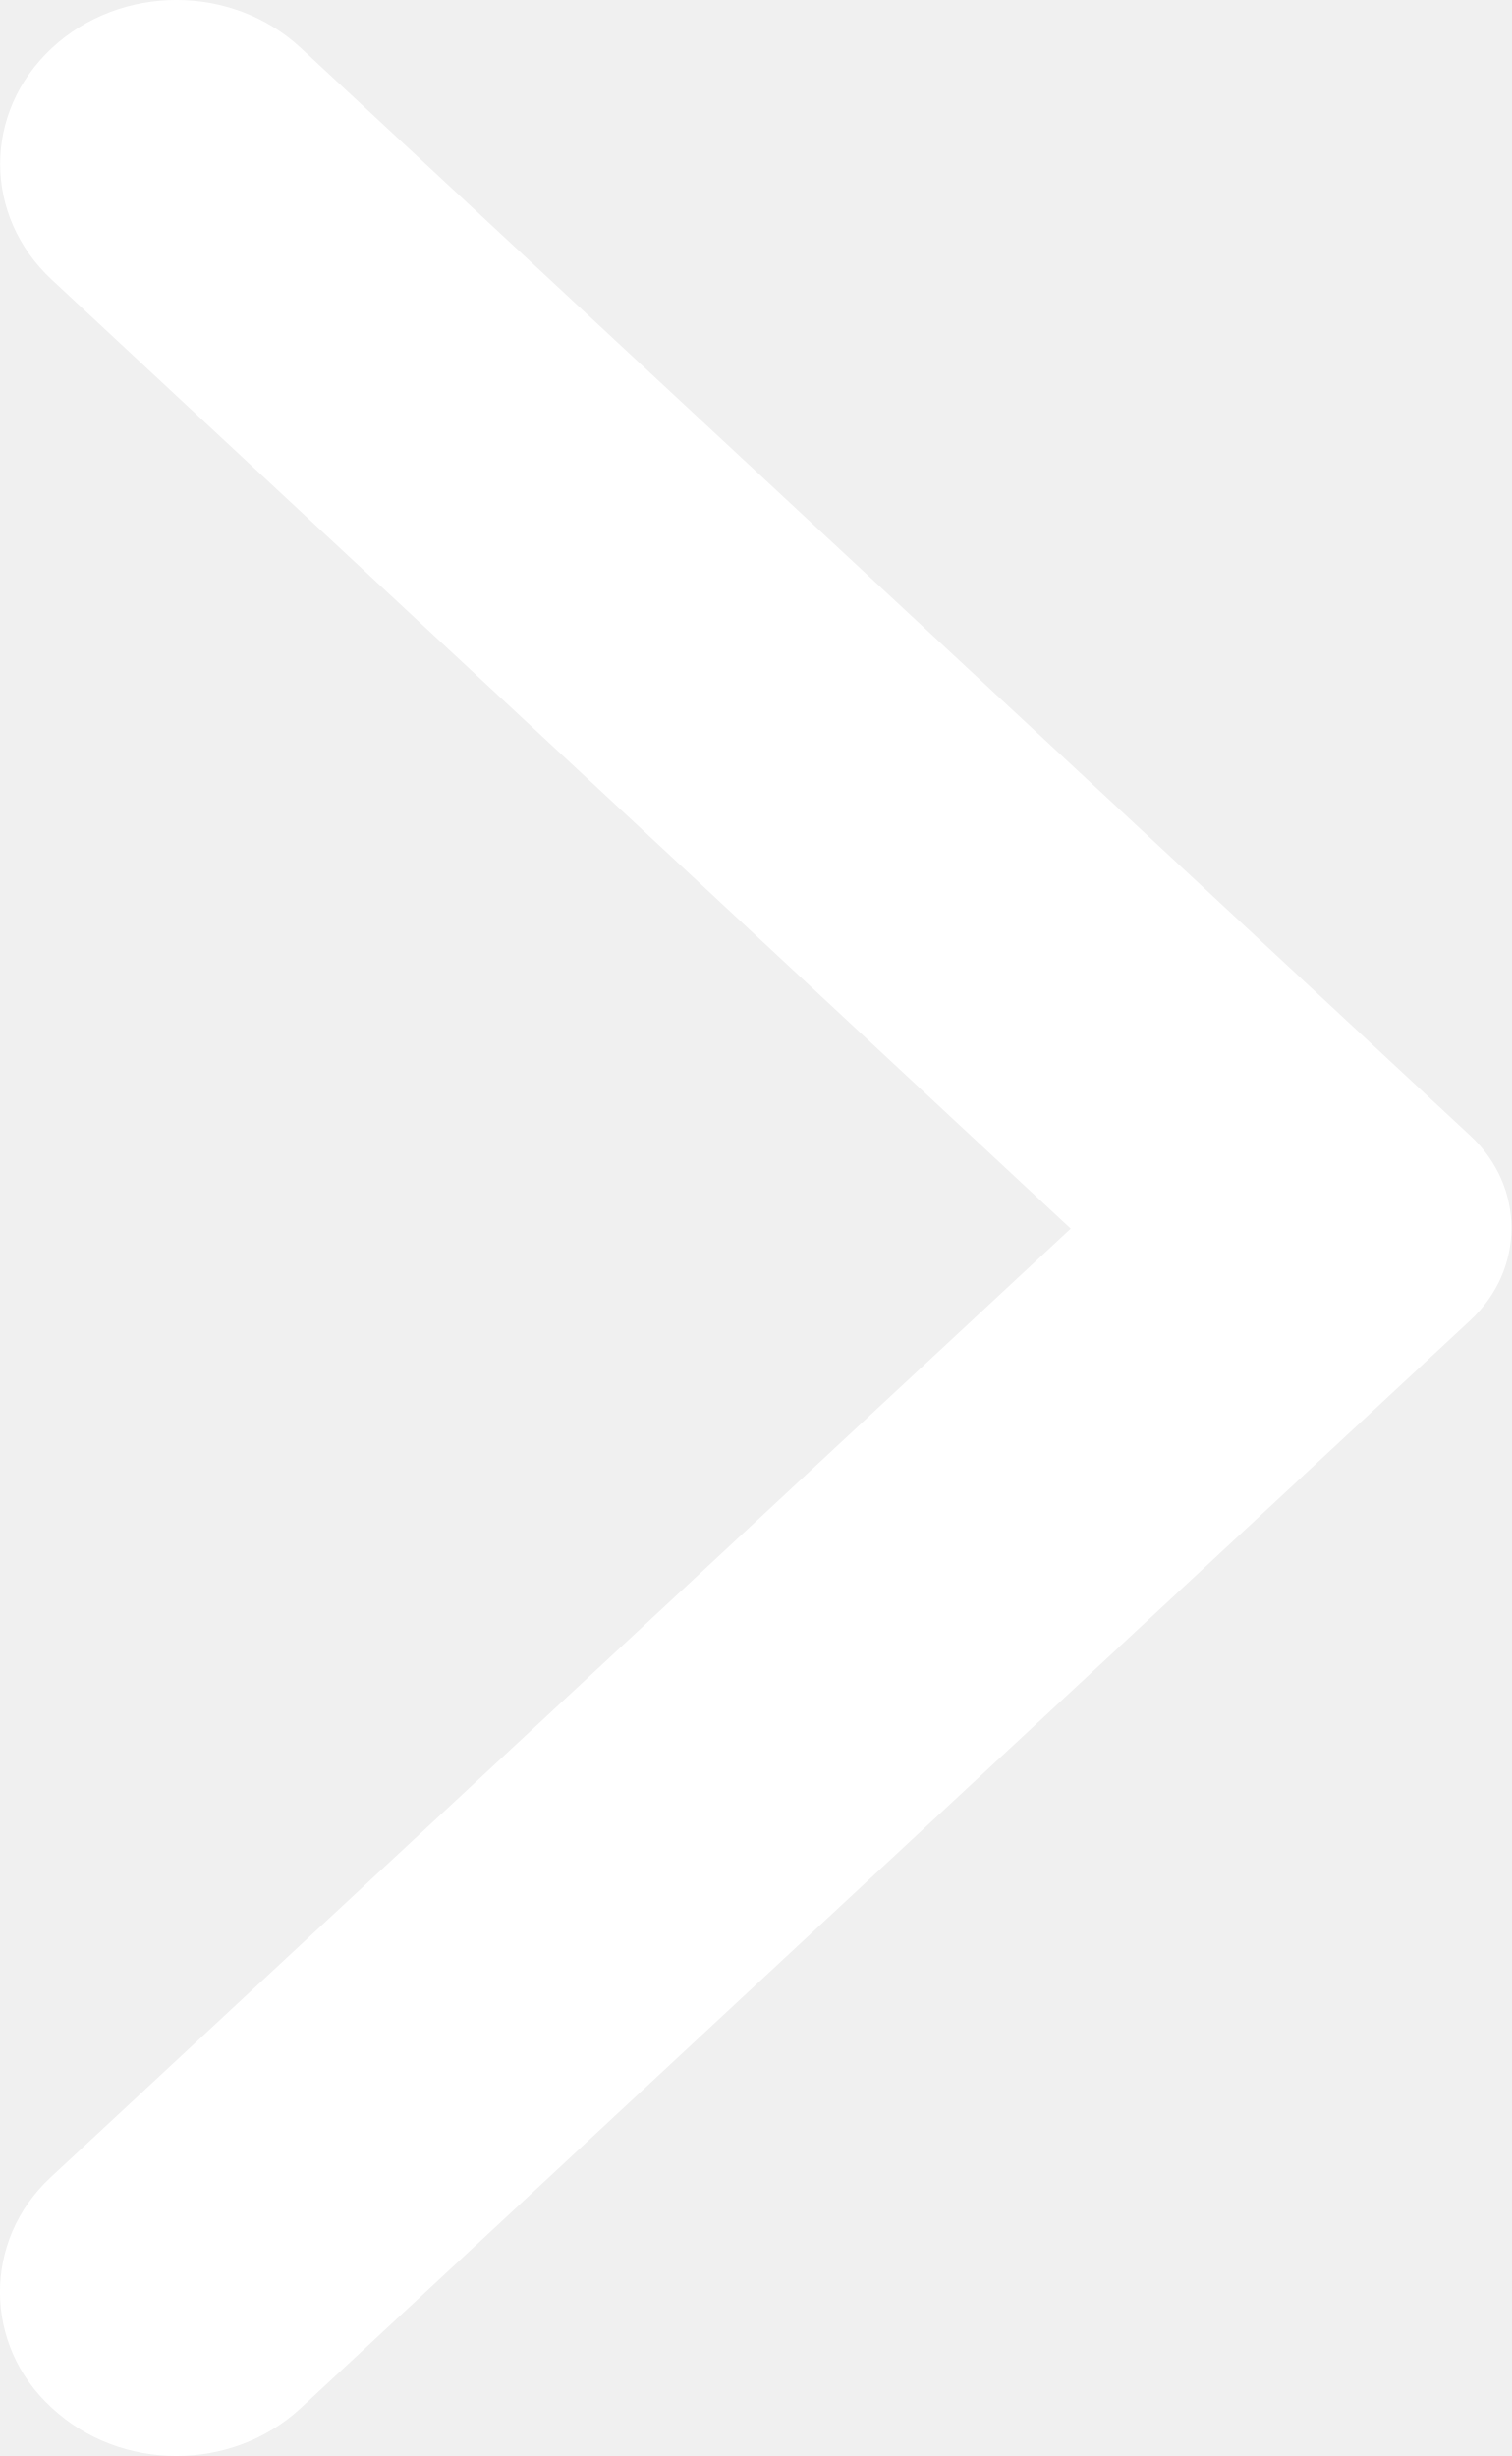
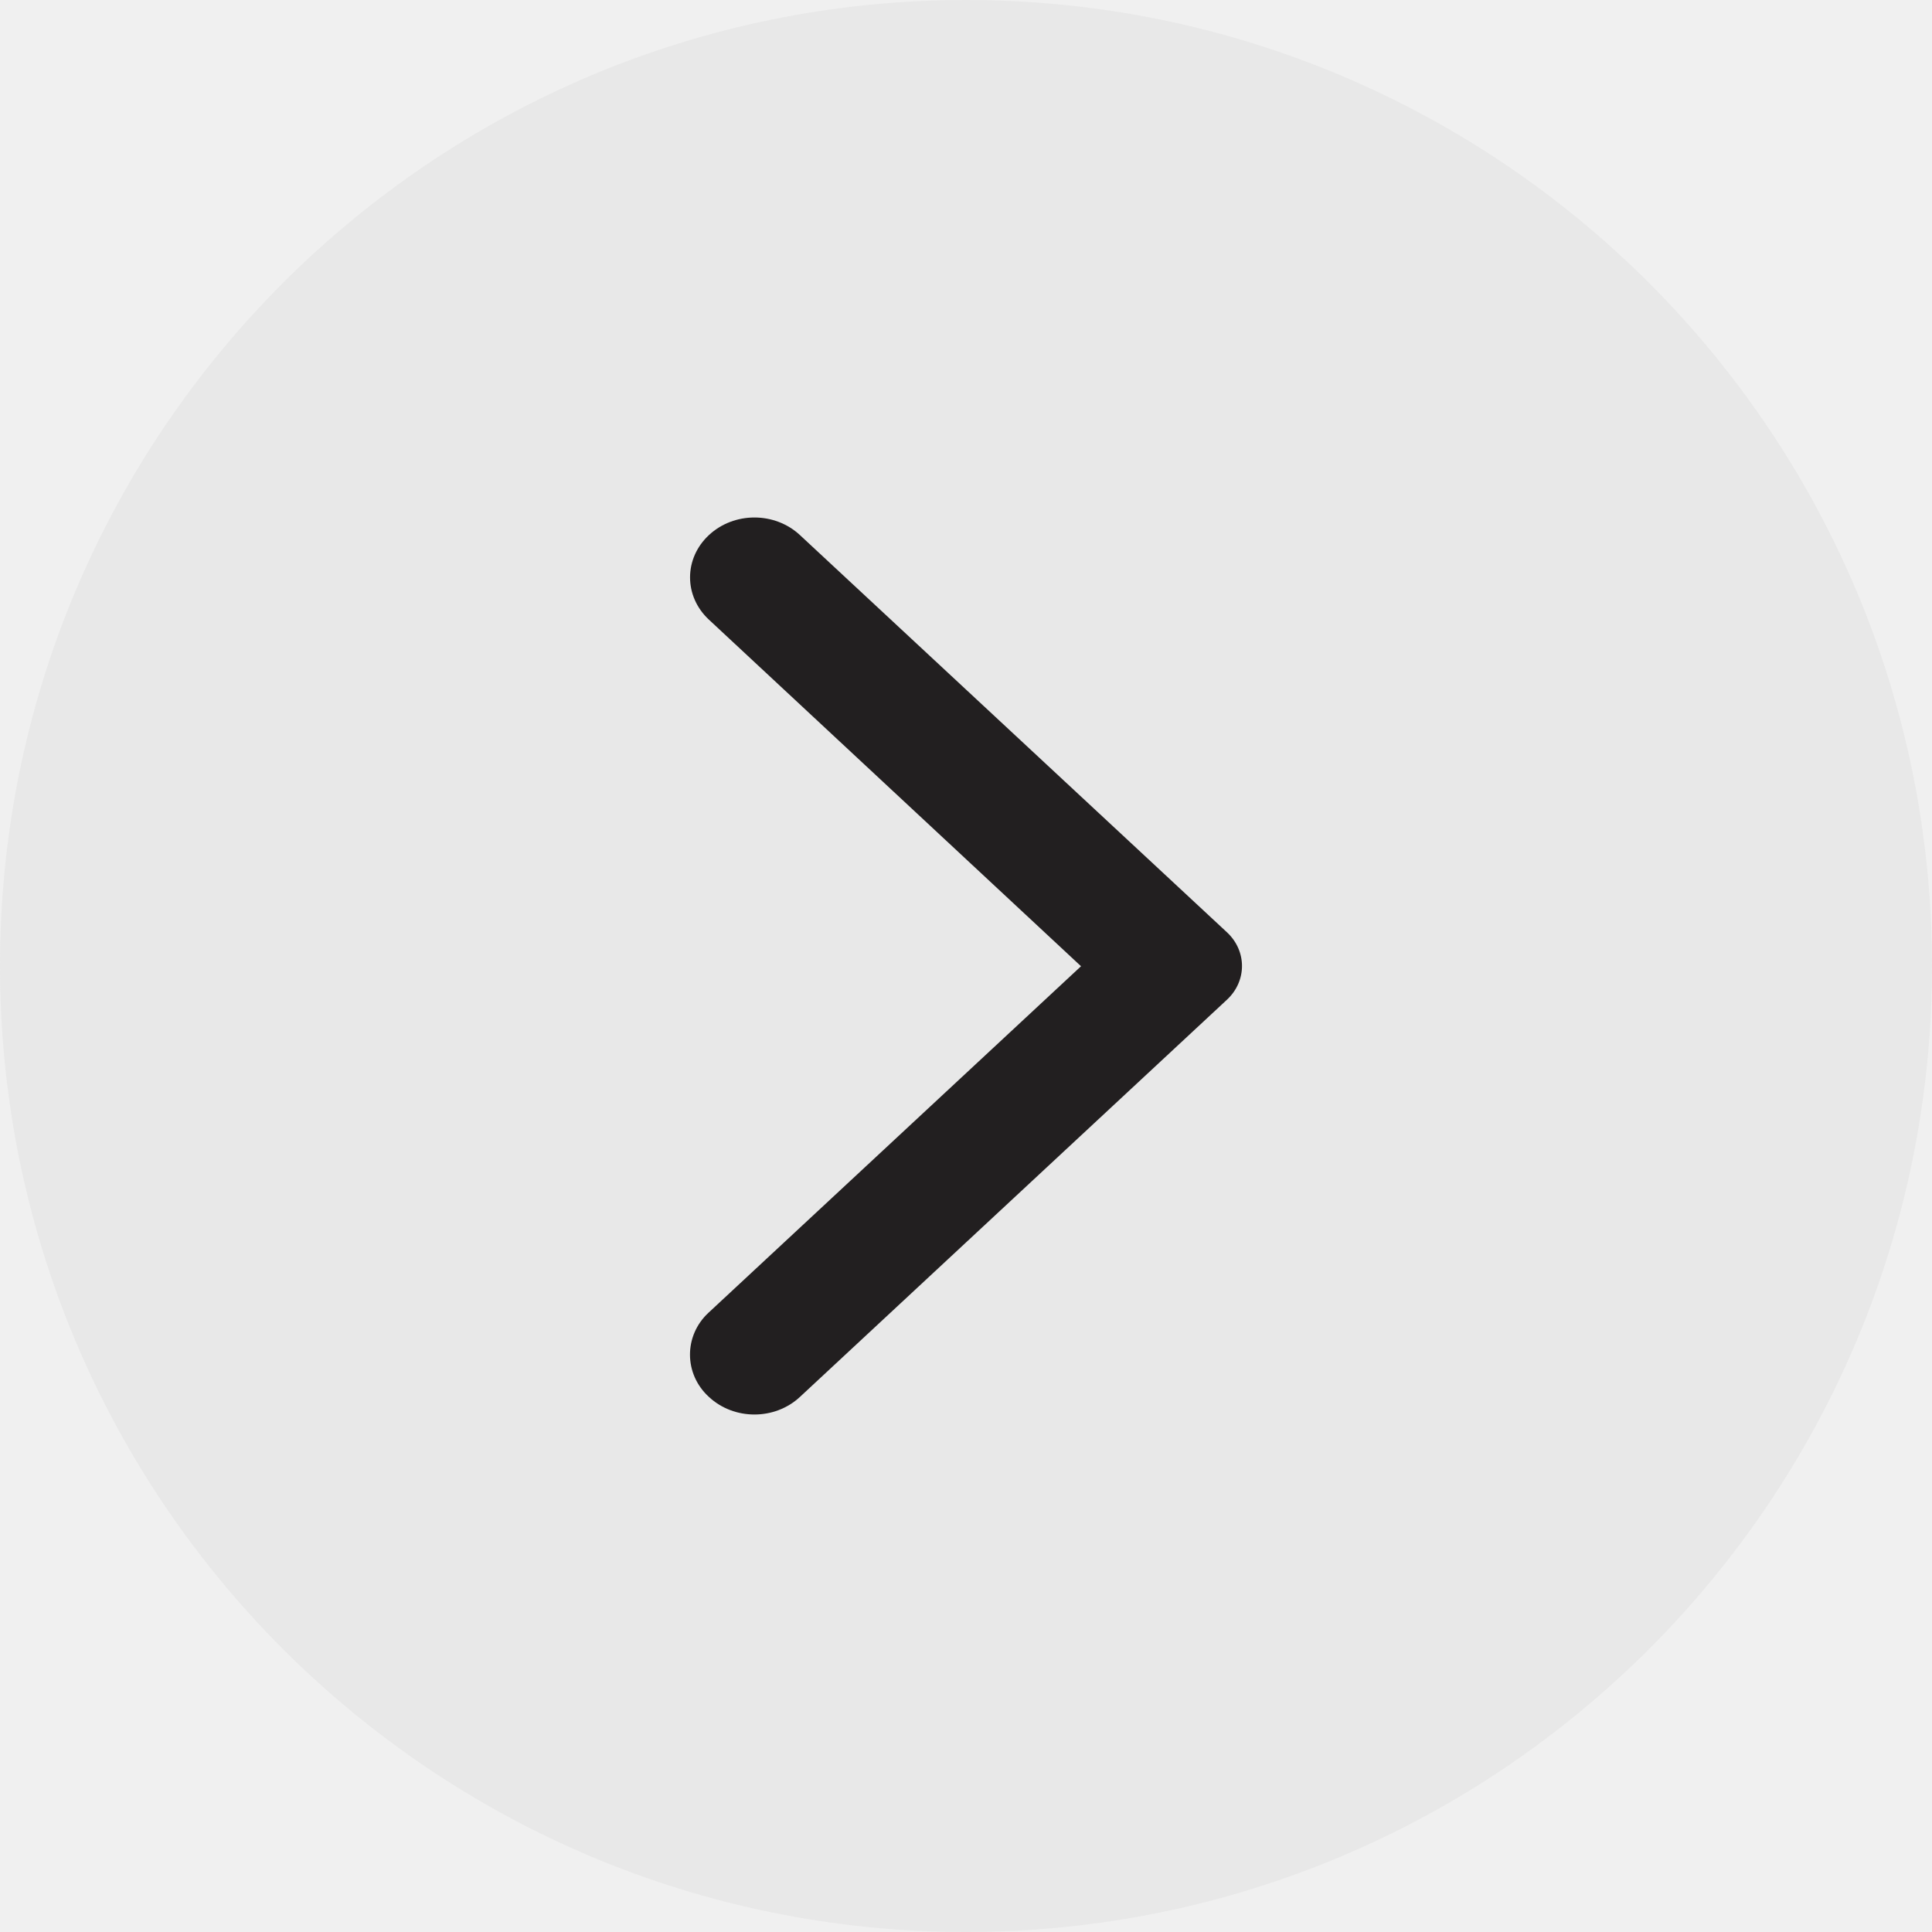
- <svg xmlns="http://www.w3.org/2000/svg" width="16" height="26" viewBox="0 0 16 26" fill="none">
-   <path d="M0.549 25.491C1.279 26.17 2.456 26.17 3.186 25.491L15.564 13.977C16.145 13.437 16.145 12.563 15.564 12.023L3.186 0.509C2.456 -0.17 1.279 -0.17 0.549 0.509C-0.181 1.188 -0.181 2.283 0.549 2.962L11.334 13.007L0.534 23.052C-0.181 23.717 -0.181 24.826 0.549 25.491Z" fill="white" />
+ <svg xmlns="http://www.w3.org/2000/svg" width="56" height="56" viewBox="0 0 56 56" fill="none">
+   <rect width="56" height="56" rx="28" fill="#E8E8E8" />
+   <path d="M20.549 40.491C21.279 41.17 22.456 41.17 23.186 40.491L35.564 28.977C36.145 28.436 36.145 27.564 35.564 27.023L23.186 15.509C22.456 14.83 21.279 14.83 20.549 15.509C19.819 16.188 19.819 17.283 20.549 17.962L31.334 28.007L20.534 38.052C19.819 38.717 19.819 39.826 20.549 40.491Z" fill="#221F20" />
</svg>
